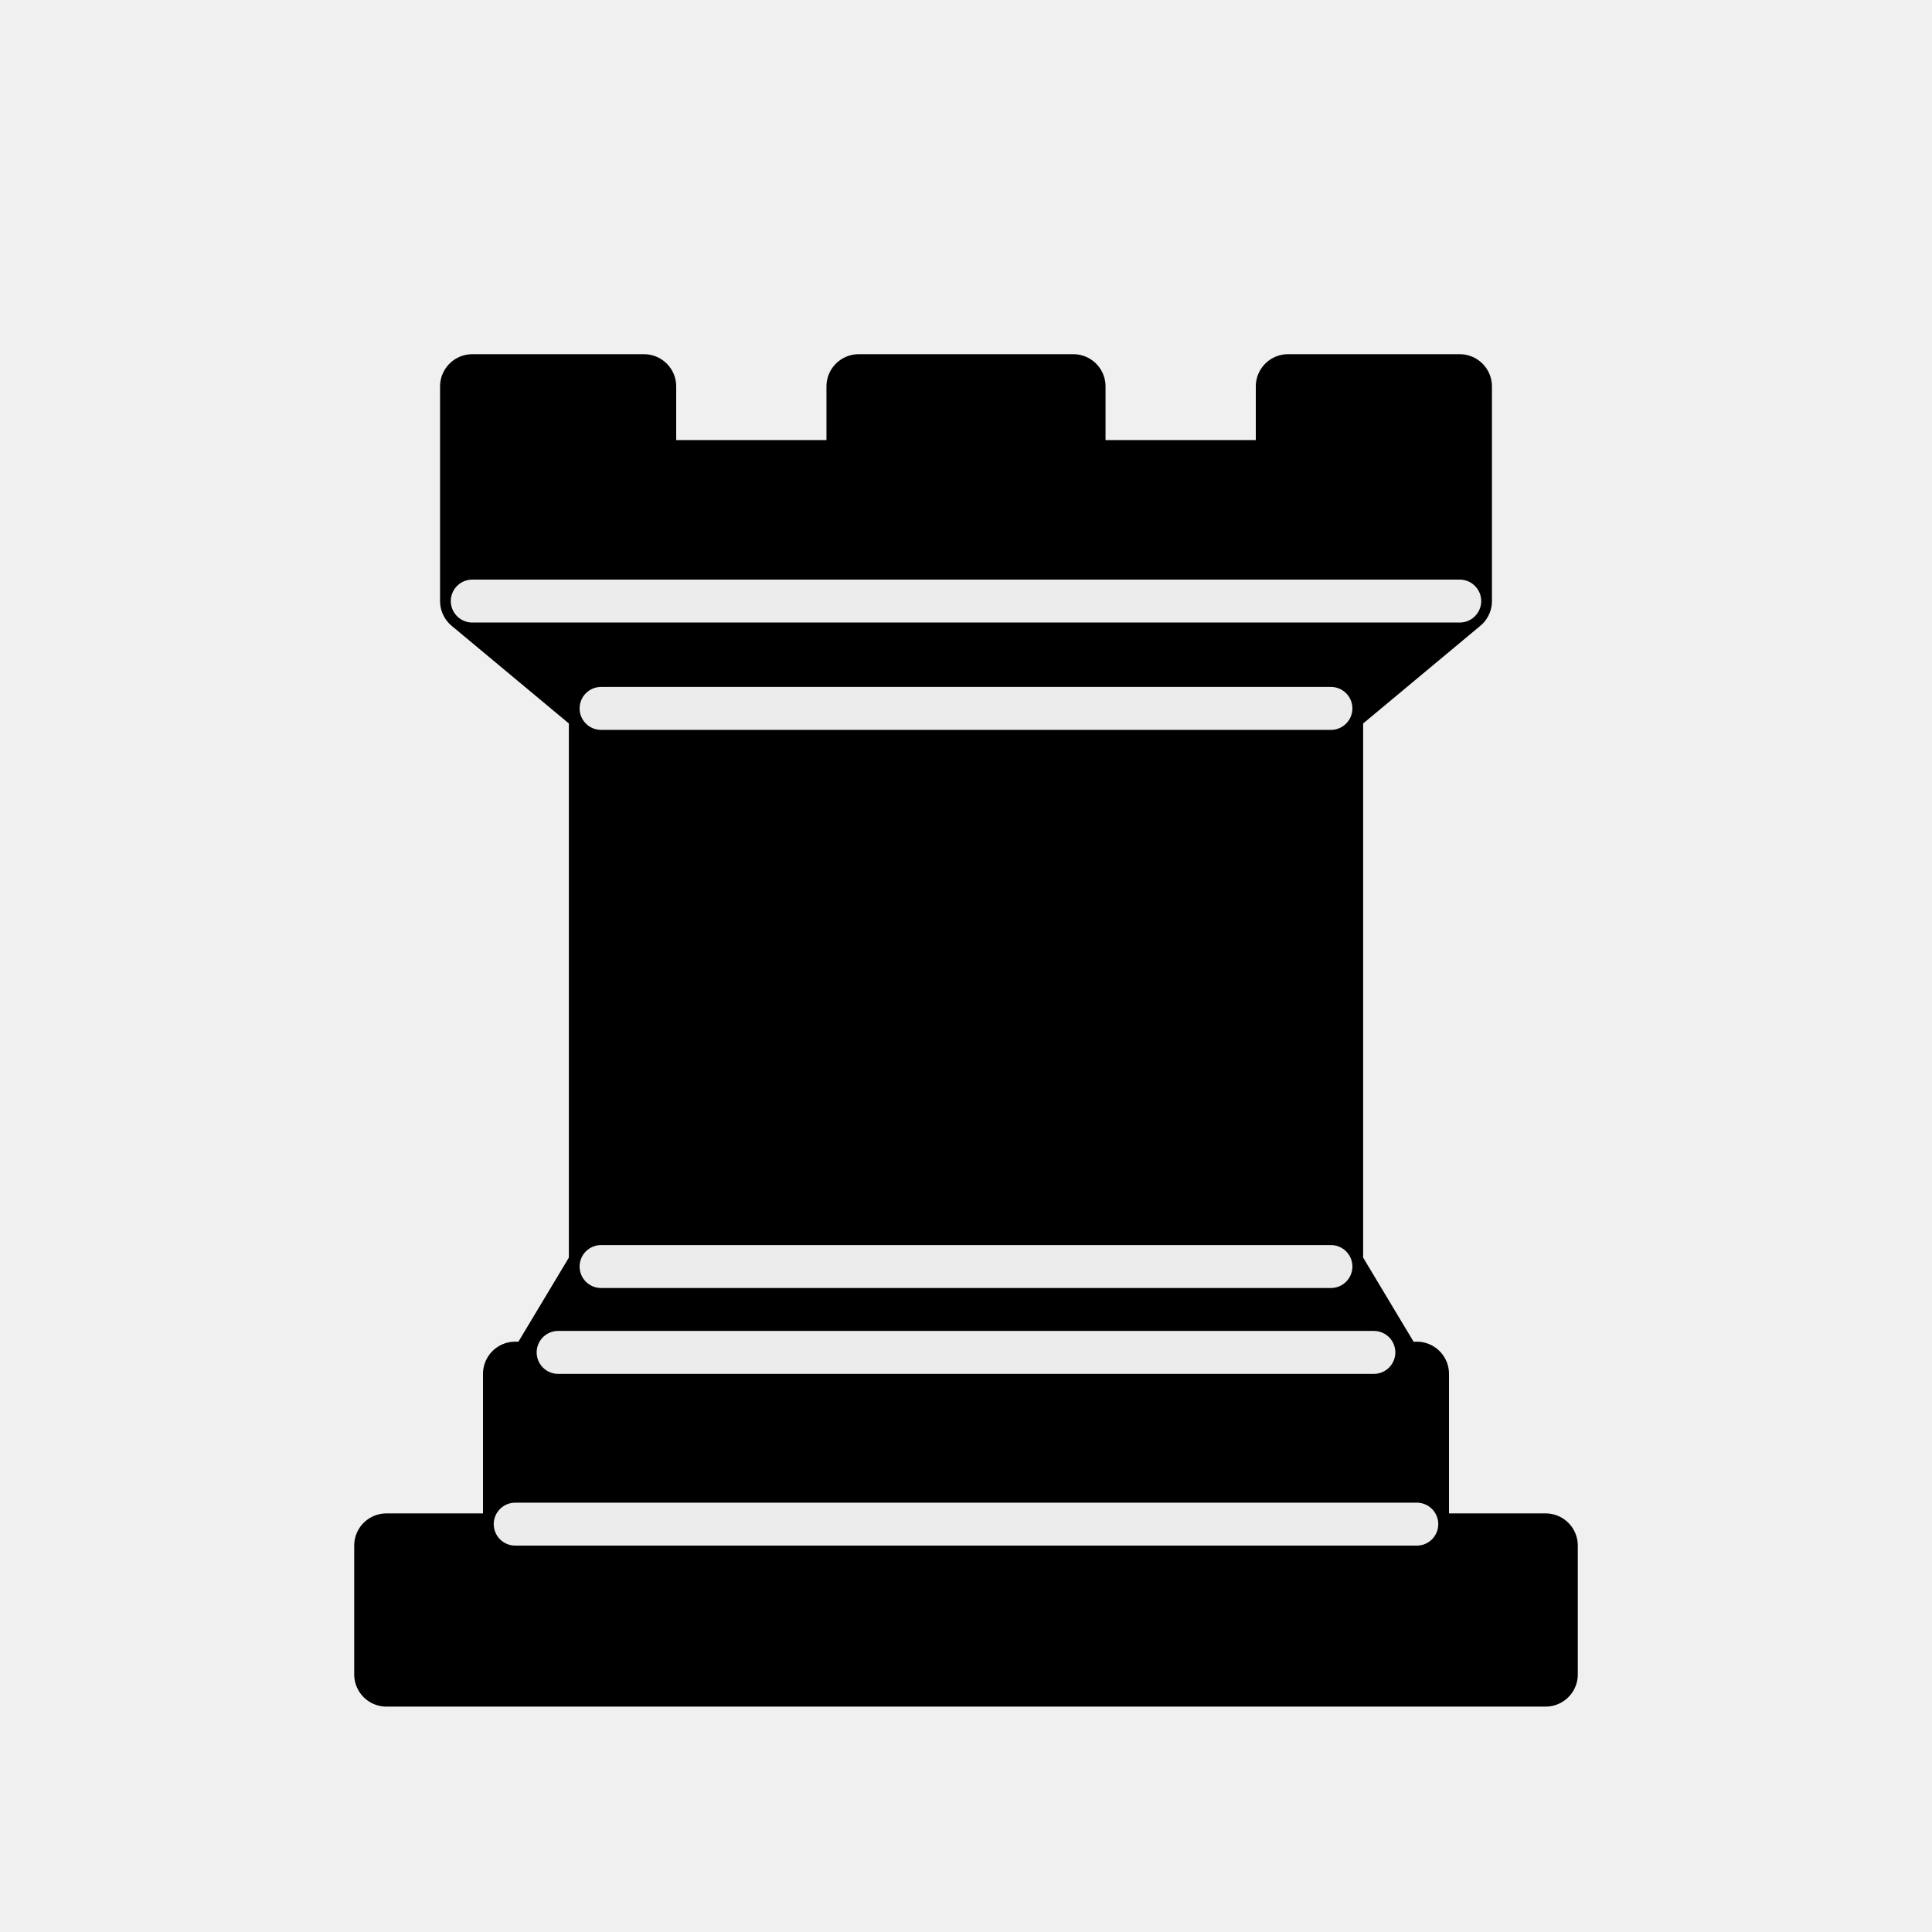
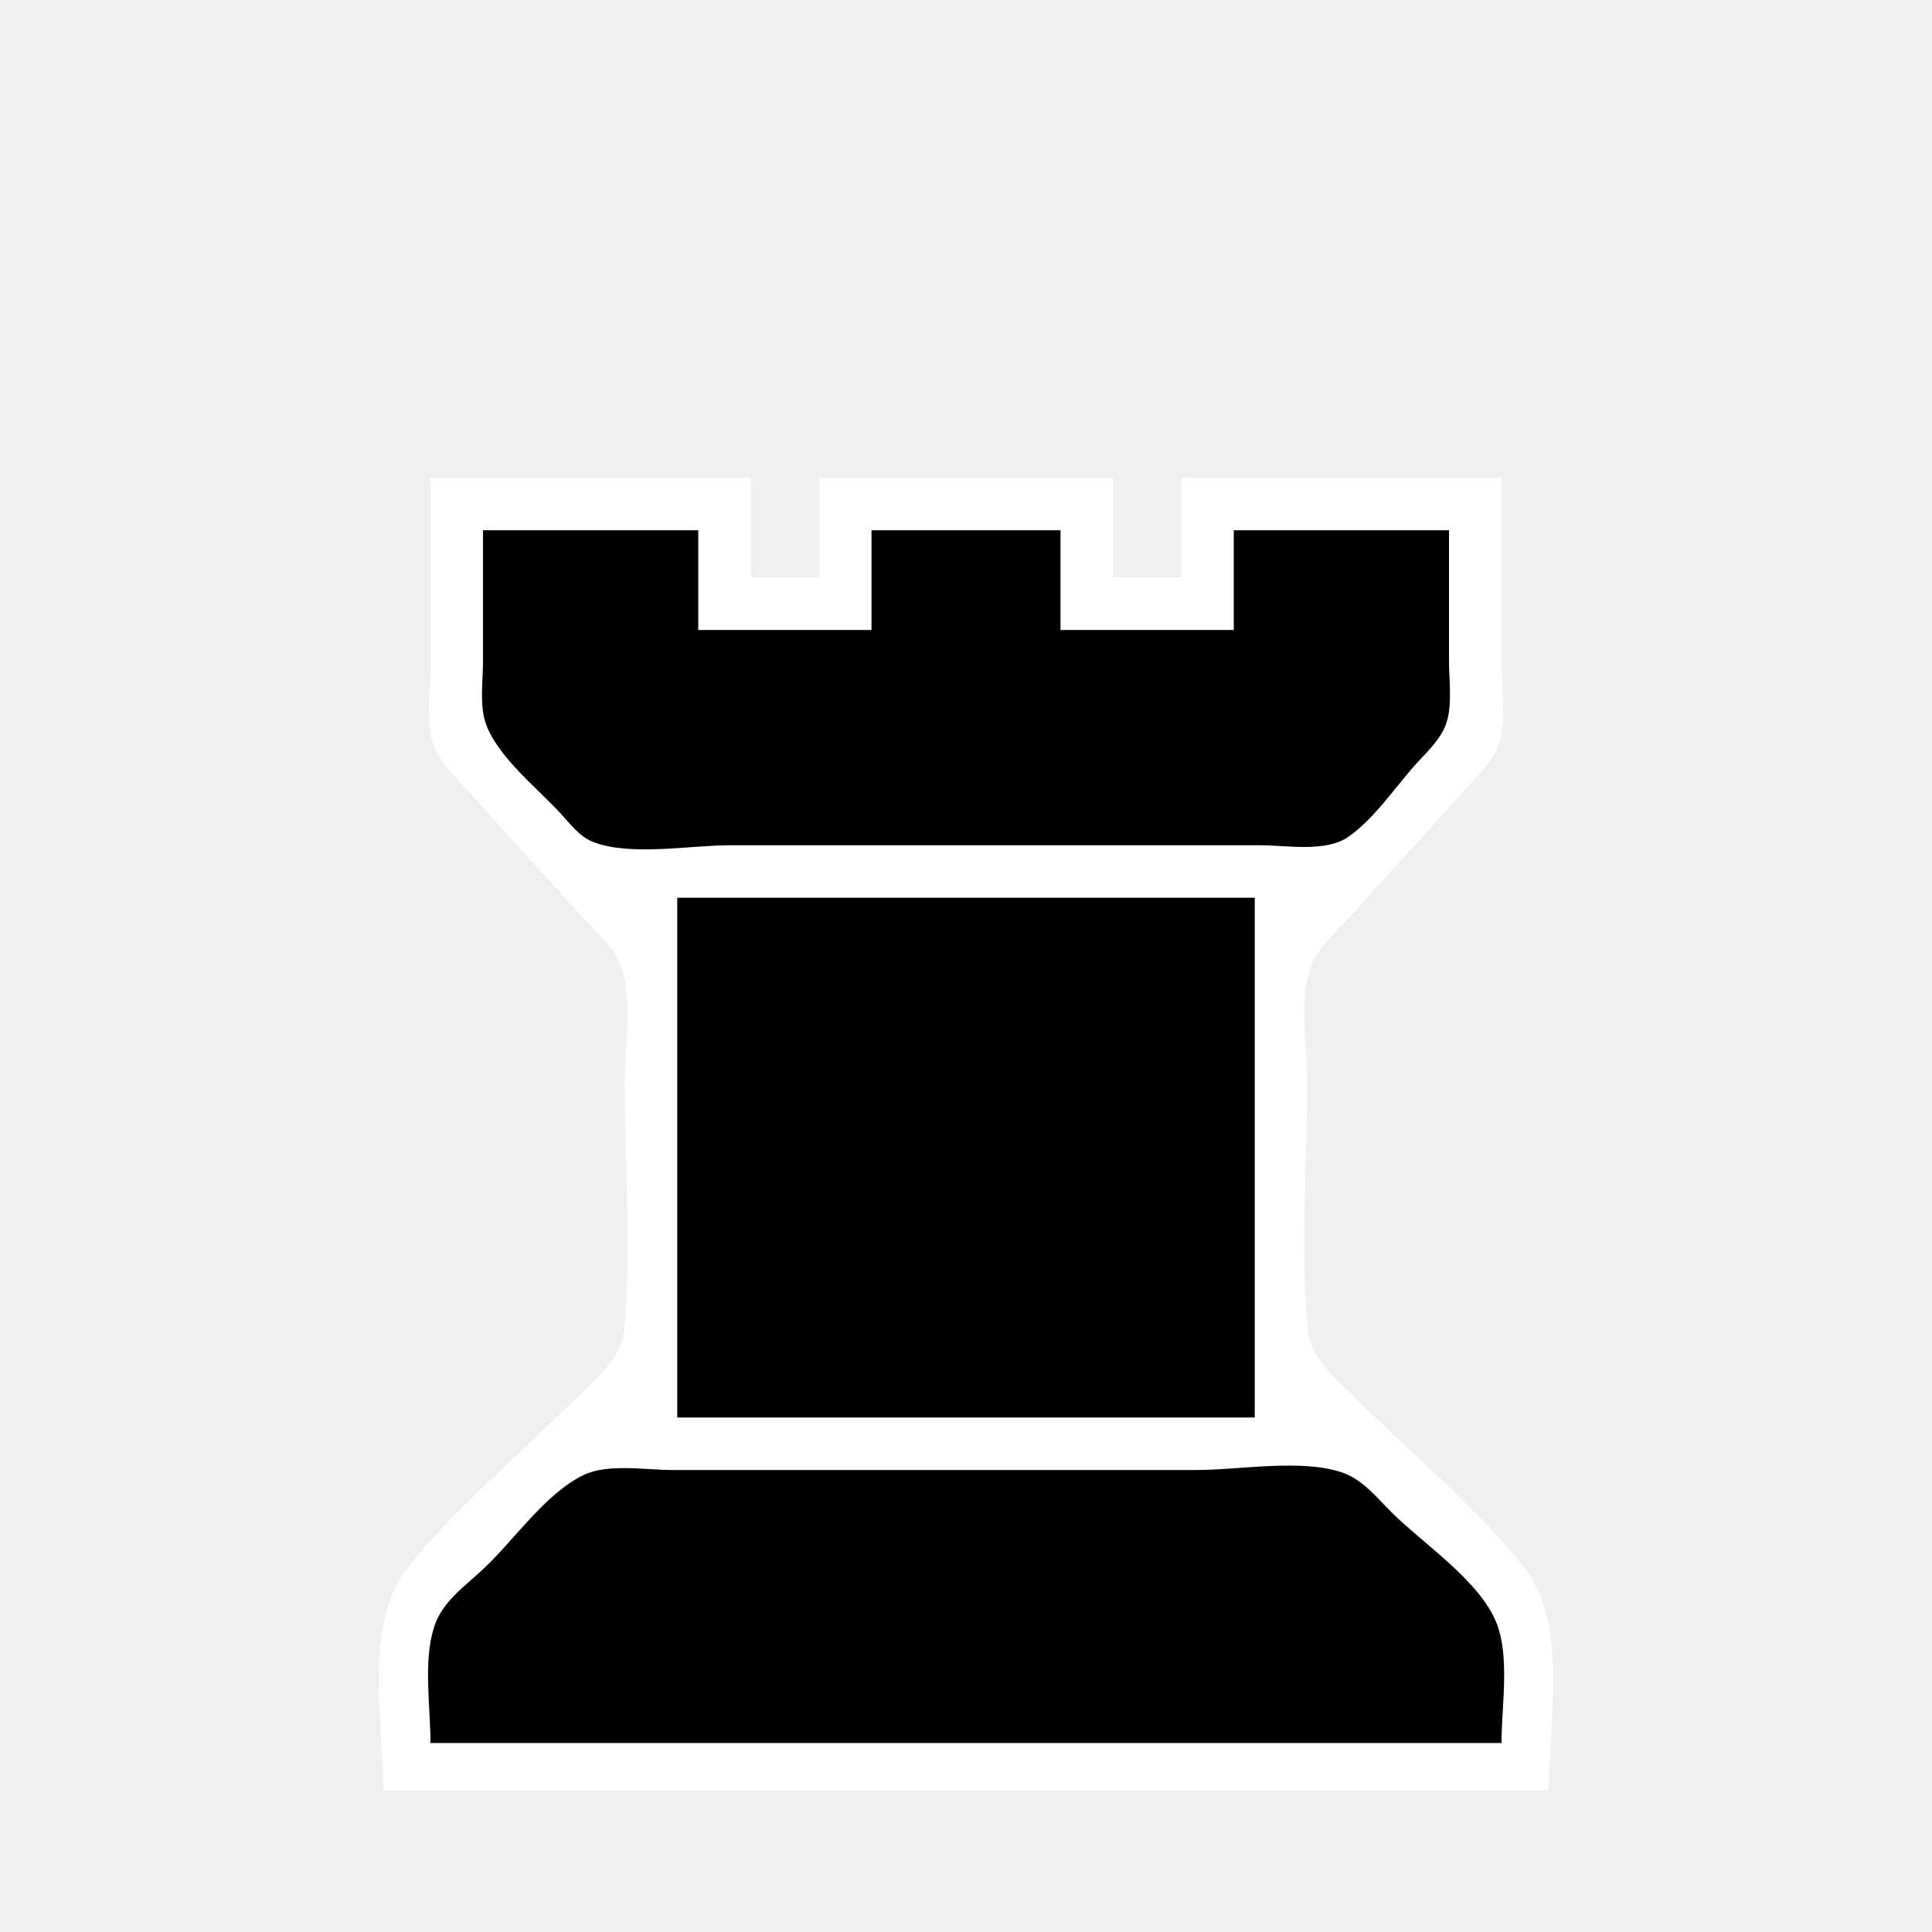
- <svg xmlns="http://www.w3.org/2000/svg" viewBox="0 0 45 45">
-   <g fill-rule="evenodd" stroke="#000" stroke-linecap="round" stroke-linejoin="round" stroke-width="1.5">
-     <path stroke-linecap="butt" d="M9 39h27v-3H9zm3.5-7 1.5-2.5h17l1.5 2.5zm-.5 4v-4h21v4z" />
-     <path stroke-linecap="butt" stroke-linejoin="miter" d="M14 29.5v-13h17v13z" />
-     <path stroke-linecap="butt" d="M14 16.5 11 14h23l-3 2.5zM11 14V9h4v2h5V9h5v2h5V9h4v5z" />
-     <path fill="none" stroke="#ececec" stroke-linejoin="miter" stroke-width="1" d="M12 35.5h21m-20-4h19m-18-2h17m-17-13h17M11 14h23" />
-   </g>
+ <svg xmlns="http://www.w3.org/2000/svg" width="368" height="368">
+   <path d="M82 91v36c0 4.828-1.183 11.564 1.028 16 1.68 3.372 4.946 6.177 7.396 9 6.476 7.461 13.334 14.585 19.861 22 2.739 3.111 6.457 6.033 7.973 10 2.375 6.219.742 15.413.742 22 0 15.482 1.284 31.581-.059 47-.558 6.414-6.69 10.749-10.941 15-10.067 10.067-21.882 19.744-30.606 31C69.314 309.425 73 328.531 73 341h222c0-12.469 3.687-31.575-4.394-42-8.724-11.256-20.539-20.933-30.606-31-4.251-4.251-10.383-8.586-10.941-15-1.343-15.419-.059-31.518-.059-47 0-6.587-1.633-15.781.742-22 1.516-3.967 5.234-6.889 7.973-10 6.527-7.415 13.385-14.539 19.861-22 2.45-2.823 5.716-5.628 7.396-9 2.211-4.436 1.028-11.172 1.028-16V91h-61v19h-13V91h-56v19h-13V91z" style="fill:#fff;stroke:none" />
+   <path d="M92 101v25c0 3.751-.714 8.422.603 12 2.317 6.291 9.76 12.125 14.228 16.995 1.853 2.021 3.562 4.381 6.208 5.402 7.072 2.726 18.424.603 25.961.603h101c4.994 0 12.527 1.399 16.83-1.603 4.751-3.315 8.657-9.058 12.455-13.397 2.165-2.474 4.948-4.841 6.112-8 1.317-3.578.603-8.249.603-12v-25h-41v19h-33v-19h-36v19h-33v-19zm37 70v99h110v-99zM82 332h204c0-6.978 1.656-16.448-1.009-22.999-3.248-7.983-13.956-14.979-19.991-21.001-2.654-2.649-5.381-6.062-9-7.397-7.72-2.846-19.808-.603-28-.603H128c-5.077 0-12.344-1.3-17 1.028-7.289 3.644-13.09 12.368-19 17.882-3.57 3.332-7.814 6.207-9.347 11.09-2.058 6.554-.653 15.177-.653 22" style="fill:#000;stroke:none" />
</svg>
